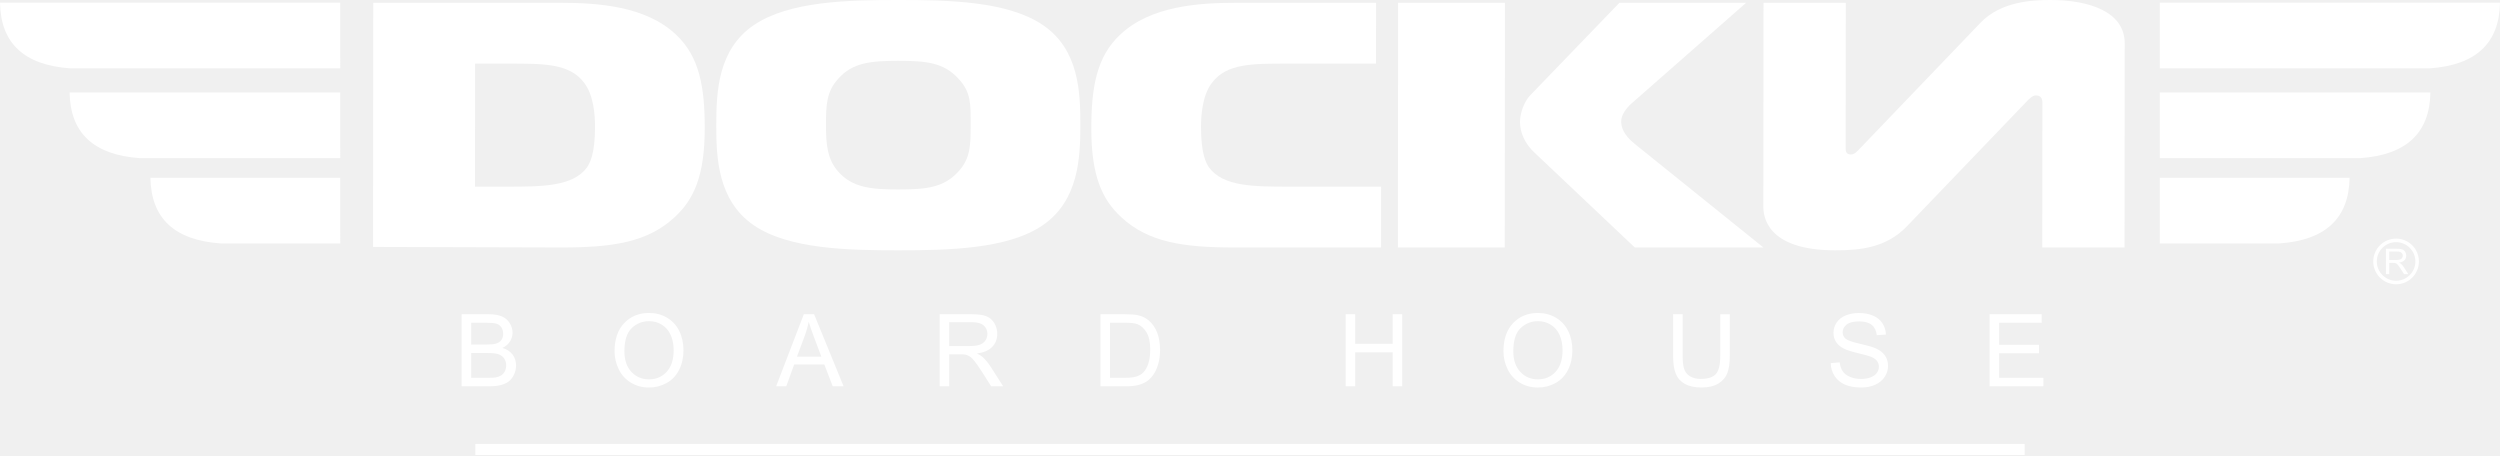
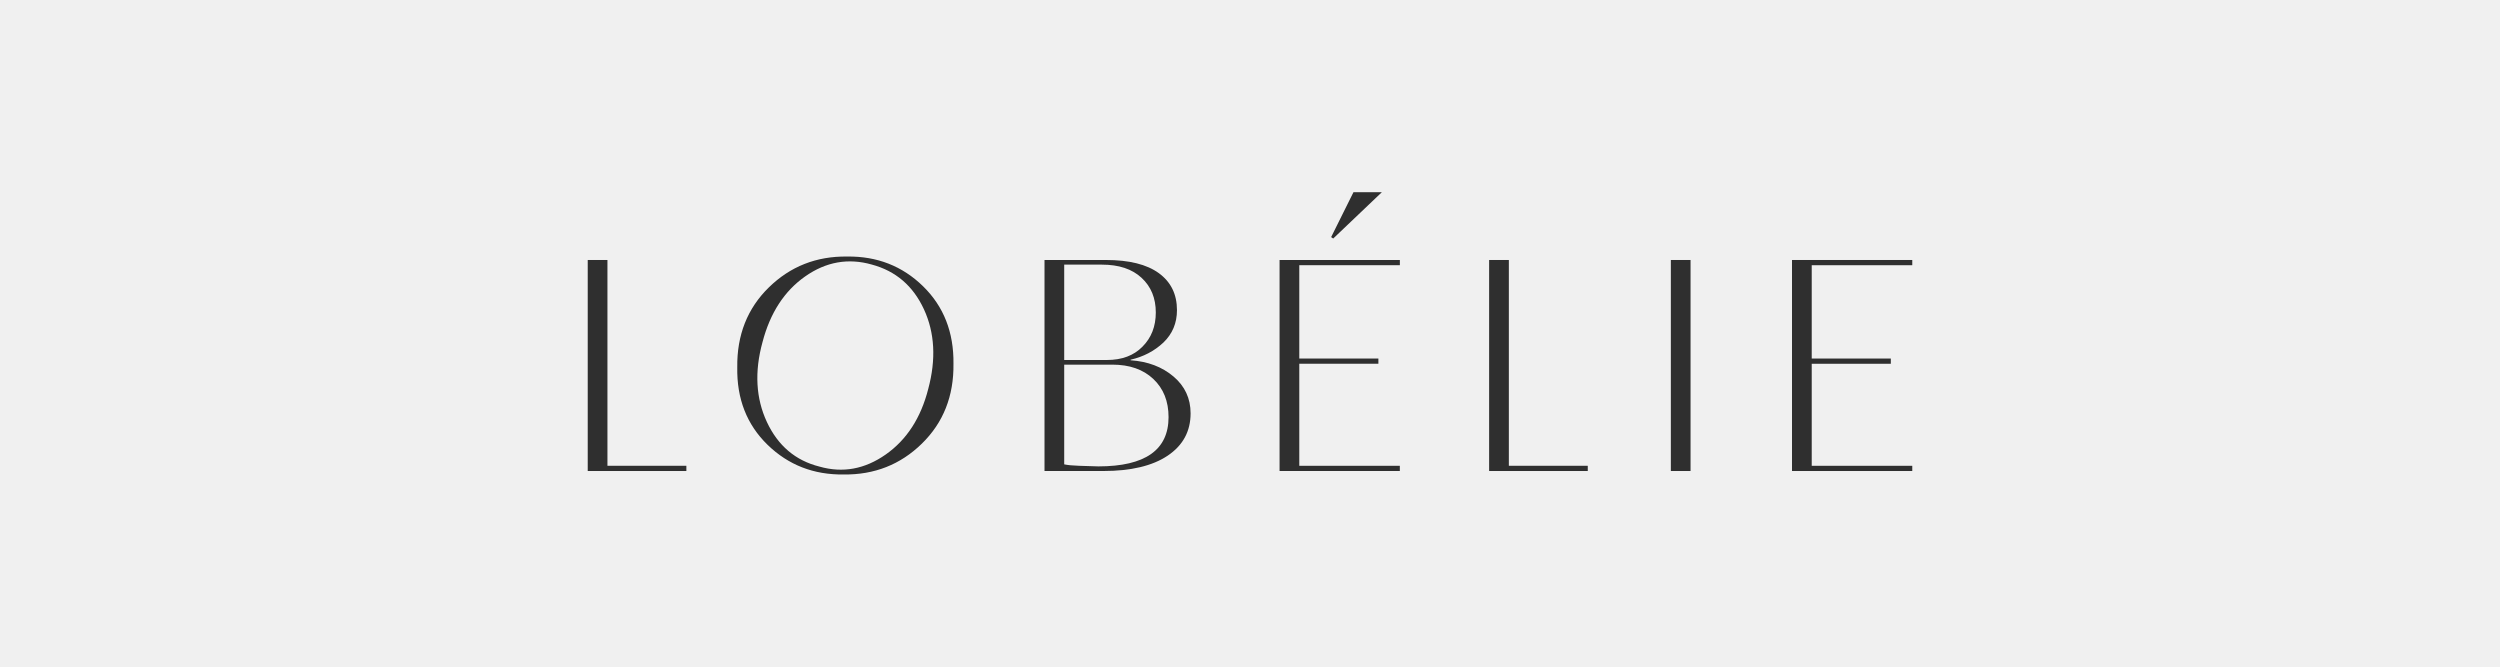
- <svg xmlns="http://www.w3.org/2000/svg" viewBox="0 0 12770.68 2324.42" version="1.1" id="svg88">
-   <defs id="defs54">
-     <style id="style52">.cls-1{fill-rule:evenodd;}</style>
-   </defs>
-   <g id="Слой_2" data-name="Слой 2" style="fill:#ffffff">
-     <g id="Слой_1-2" data-name="Слой 1" style="fill:#ffffff">
-       <path class="cls-1" d="M4219.29,639.2c.09-103.5,2.56-171.4,63-237.4,72.53-82.2,166.73-91.1,306.82-91.1,142.5,0,231.86,8.9,306.66,91.1,65.16,69.6,62.69,128.5,62.6,237.4-.08,100-.14,169.7-63,237.5-74.94,82.1-164.31,91.1-306.81,91.1-137.68,0-234.28-9-306.67-91.1C4226.39,814.2,4219.21,737.4,4219.29,639.2ZM4589.36,0c-256,0-557.93,5.4-739.18,128.6-183.67,125-191.09,342.8-191.24,510.6-.13,164.3,6.93,383.9,190.39,510.7,178.63,123.5,487.78,128.8,739,128.8s560.34-5.3,739.18-128.8c183.66-126.8,191.09-346.4,191.23-510.7.14-167.8-6.93-385.6-190.39-510.6C5147.28,5.4,4845.37,0,4589.36,0Z" id="path56" style="fill:#ffffff" />
-       <path class="cls-1" d="M7054.78,1264.2l.26-310.7H6586.48c-181.15,0-338.14,0-410.52-98.2-14.47-21.4-41-67.9-40.88-207.1.05-60.7,7.38-162.5,55.74-225,75-100,207.79-98.2,386.52-98.2H7029l.26-310.7H6314.33c-190.81,0-437.17,16.1-591.88,162.5C5601.6,289.3,5574.9,446.4,5574.73,655.3c-.2,239.3,52.83,362.5,154.2,455.3,137.56,126.8,313.86,153.6,577.12,153.6Z" id="path58" style="fill:#ffffff" />
-       <path class="cls-1" d="M7140.88,1264.2h545.8l1.1-1249.9h-545.9Zm1867,0-656.5-528.5c-60.4-48.3-70-89.3-70-116.1.1-32.1,26.7-67.8,50.8-89.3l587.4-516h-647.3l-454.5,471.4c-31.4,32.1-53.2,91.1-53.2,137.5-.1,55.3,26.4,112.5,74.7,157.1l511.6,483.9Z" id="path60" style="fill:#ffffff" />
-       <path class="cls-1" d="M9008.48,14.3h420.3l-.6,744.6c0,8.9,0,30.3,26.5,30.3,19.3,0,33.9-17.8,45.9-30.3l616.5-642.8C10221,7.2,10382.78,0,10474.58,0c195.7,0,379.2,59,379,221.4l-.8,1042.8h-420.3l.6-741c.1-35.7-26.5-35.7-33.7-35.7-17,0-33.9,17.8-46,30.3l-611.6,637.4c-106.3,111-239.2,123.5-367.2,123.5-355,0-367-178.8-366.9-223.4Z" id="path62" style="fill:#ffffff" />
-       <path class="cls-1" d="M2426.35,953.5H2587.7c181.14,0,338.14,0,410.67-98.2,14.52-21.4,41.12-67.9,41.23-207.1.06-60.7-7.1-162.5-55.36-225-74.78-100-207.63-98.2-386.36-98.2h-171Zm-520.71,307.9,1-1247.1H2861.4c190.81,0,437.15,16.1,591.61,162.5C3573.68,289.3,3600.12,446.4,3600,655.3c-.2,239.3-53.44,362.5-155,455.3-137.78,126.8-314.12,153.6-577.38,153.6Z" id="path64" style="fill:#ffffff" />
-       <path class="cls-1" d="M12240,1237h-.3a98.67,98.67,0,0,0-98.4,98.49h.1v.23h-.1a98.64,98.64,0,0,0,98.5,98.4v0h.2v0a98.45,98.45,0,0,0,98.4-98.48v-.23A98.5,98.5,0,0,0,12240,1237Zm-.1-18.1h.1a116.6,116.6,0,0,1,116.5,116.51h.1v.23h-.1a116.63,116.63,0,0,1-116.5,116.57v0h-.2v0a116.78,116.78,0,0,1-116.6-116.49v-.23a116.77,116.77,0,0,1,116.5-116.59Z" id="path66" style="fill:#ffffff" />
-       <path class="cls-1" d="M12205.08,1328h36.9c7.9,0,14-.82,18.4-2.45a19.37,19.37,0,0,0,10.1-7.8,21.07,21.07,0,0,0,3.5-11.63,19.21,19.21,0,0,0-6.7-15.14c-4.5-4-11.5-5.93-21.1-5.93h-41.1Zm-17.2,72.5V1270.7h57.6c11.5,0,20.3,1.2,26.4,3.5a28.57,28.57,0,0,1,14.4,12.32,37,37,0,0,1,5.4,19.59c0,9.22-3,17-9,23.27s-15.1,10.33-27.6,12.06a43.64,43.64,0,0,1,10.4,6.46,90.58,90.58,0,0,1,14.2,17.26l22.6,35.33h-21.6l-17.2-27c-5-7.76-9.1-13.75-12.4-17.86s-6.1-7-8.7-8.67a25.41,25.41,0,0,0-7.8-3.48,55.37,55.37,0,0,0-9.6-.6h-19.9v57.63Z" id="path68" style="fill:#ffffff" />
-       <path class="cls-1" d="M10163.38,1973.25V1605.17h266.1v43.45h-217.4v112.69h203.6v43.21h-203.6v125.29h226v43.44ZM9351.78,1855l45.9-4q3.3,27.64,15.2,45.33c8,11.82,20.3,21.34,37.1,28.63s35.5,10.87,56.4,10.87q27.9,0,49.2-8.21c14.2-5.57,24.9-13.12,31.8-22.72a52.59,52.59,0,0,0,10.5-31.52,47.5,47.5,0,0,0-10.2-30.27c-6.6-8.65-17.7-15.84-33-21.68-10-3.85-31.7-9.85-65.6-18-33.7-8.16-57.5-15.76-71-23-17.6-9.15-30.7-20.65-39.4-34.26a84.9,84.9,0,0,1-12.8-45.87,93.56,93.56,0,0,1,15.7-52q15.9-24.3,46.3-36.86t67.5-12.49c27.3,0,51.3,4.36,72.2,13.2s36.9,21.67,48.1,38.71,17.2,36.42,18.1,58l-46.7,3.52c-2.6-23.23-11.1-40.88-25.6-52.69s-35.8-17.83-64.1-17.83c-29.5,0-50.9,5.4-64.4,16.2s-20.2,23.8-20.2,39c0,13.27,4.8,24.17,14.3,32.64s33.8,17.32,73.4,26.23,66.8,16.8,81.5,23.48c21.4,9.93,37.3,22.45,47.5,37.54s15.2,32.64,15.2,52.35-5.5,38.07-16.8,55.36-27.3,30.78-48.3,40.46-44.6,14.38-70.9,14.38c-33.3,0-61.2-4.79-83.7-14.55s-40.2-24.26-53-43.8S9352.38,1879.58,9351.78,1855Zm-564.3-249.81h48.7v212.71c0,36.93-4.1,66.33-12.5,88.1s-23.5,39.42-45.4,53-50.5,20.46-85.9,20.46c-34.5,0-62.8-5.9-84.6-17.82-22-11.81-37.6-29-47-51.58s-14.1-53.22-14.1-92.21V1605.17h48.7v212.44q0,48,9,70.62c5.9,15.18,16.1,26.83,30.5,35.06s32.3,12.33,53.2,12.33q53.7,0,76.6-24.41c15.1-16.2,22.8-47.39,22.8-93.6Zm-1057.1,189.56q0,66.58,35.7,104.81t89.8,38.3q55.05,0,90.5-38.64t35.6-109.77c0-29.91-5.2-56.06-15.3-78.41s-24.9-39.69-44.4-52-41.4-18.4-65.6-18.4c-34.6,0-64.2,11.82-89.1,35.55S7730.38,1739.38,7730.38,1794.73Zm-50.3-.77q0-91.65,49.2-143.45,49.35-51.81,127.1-51.85c33.9,0,64.6,8.14,91.9,24.34a159.85,159.85,0,0,1,62.4,68c14.3,29,21.4,61.94,21.4,98.7q0,56.05-22.5,100.21-22.65,44.19-64,66.93a183.24,183.24,0,0,1-89.4,22.68c-34.7,0-65.7-8.3-92.9-25.11-27.4-16.7-48-39.59-62.1-68.55A208.08,208.08,0,0,1,7680.08,1794ZM6874,1973.25V1605.17h48.75v151.18h191.3V1605.17h48.7v368.08h-48.7V1799.79h-191.3v173.46Zm-1203.76-43.44h78.58c24.26,0,43.37-2.23,57.14-6.79s24.78-10.87,33-19.1c11.58-11.48,20.56-27.08,27-46.54s9.69-43.11,9.69-71q0-57.72-18.94-88.7c-12.69-20.73-28-34.53-46.11-41.56-13-5.06-34.11-7.55-63-7.55h-77.37Zm-48.67,43.44V1605.17h126.74q42.93,0,65.55,5.31,31.63,7.23,54,26.32c19.35,16.44,33.93,37.37,43.52,62.91s14.5,54.65,14.5,87.49q0,41.92-9.86,74.29t-25.11,53.66c-10.22,14.12-21.36,25.29-33.51,33.32s-26.74,14.32-43.88,18.53-36.93,6.25-59.13,6.25Zm-772.93-205.59h104.7c22.21,0,39.69-2.33,52.19-7s22.13-12,28.62-22.11a59.63,59.63,0,0,0,9.78-33c0-17.41-6.24-31.72-18.93-42.93s-32.57-16.81-59.91-16.81H4848.67ZM4800,1973.25V1605.17h163.19q49.22,0,74.8,10t41,34.94a105.06,105.06,0,0,1,15.26,55.55c0,26.13-8.41,48.07-25.38,66s-43,29.3-78.32,34.19c12.94,6.17,22.7,12.25,29.38,18.33,14.24,13,27.7,29.4,40.47,48.94l64,100.18h-61.29l-48.67-76.62c-14.22-22-26-39-35.24-50.63s-17.38-20-24.67-24.61a73.59,73.59,0,0,0-22.18-9.85c-5.57-1.12-14.58-1.72-27.18-1.72h-56.46v163.43Zm-729.05-151.18h124.86l-38.48-101.9q-17.48-46.38-26.06-76.35a467.69,467.69,0,0,1-19.88,70.37Zm-106.18,151.18,141.39-368.08h52.45l150.67,368.08h-55.53l-42.93-111.49H4056.87l-40.36,111.49Zm-775.18-178.52q0,66.58,35.74,104.81t89.81,38.3q55,0,90.49-38.64t35.58-109.77c0-29.91-5.16-56.06-15.26-78.41s-24.94-39.69-44.39-52-41.4-18.4-65.64-18.4q-51.84,0-89,35.55T3189.56,1794.73Zm-50.22-.77q0-91.65,49.2-143.45t127.08-51.85q50.9,0,91.87,24.34t62.38,68c14.31,29,21.43,61.94,21.43,98.7q0,56.05-22.54,100.21t-64,66.93a183.12,183.12,0,0,1-89.41,22.68c-34.69,0-65.62-8.3-92.89-25.11a161,161,0,0,1-62-68.55A207.51,207.51,0,0,1,3139.34,1794Zm-732.49,135.85h91.62c15.77,0,26.81-.61,33.16-1.72,11.23-2.06,20.56-5.4,28.11-10.13s13.71-11.47,18.6-20.38,7.29-19.28,7.29-31c0-13.71-3.51-25.62-10.56-35.82s-16.78-17.24-29.3-21.36-30.42-6.07-53.81-6.07h-85.11Zm0-170h79.61c21.51,0,37-1.45,46.45-4.28,12.35-3.68,21.7-9.79,27.94-18.34s9.42-19.29,9.42-32.15c0-12.16-2.9-23-8.74-32.21a44.65,44.65,0,0,0-25.11-19.11q-16.3-5.14-56-5.15h-73.54Zm-48.75,213.39V1605.17h138.12c28.12,0,50.66,3.79,67.64,11.14a86.54,86.54,0,0,1,39.93,34.46c9.59,15.43,14.48,31.63,14.48,48.58a83.25,83.25,0,0,1-12.86,44.41c-8.47,13.87-21.43,25.08-38.65,33.66,22.28,6.51,39.33,17.65,51.34,33.34s18,34.37,18,55.8a107.46,107.46,0,0,1-11,48.06c-7.28,14.85-16.27,26.23-27,34.29s-24.16,14-40.27,18.16-35.91,6.18-59.38,6.18Z" id="path70" style="fill:#ffffff" />
-       <path class="cls-1" d="M1737.94,13.6H0Q5,324.7,359.87,349.2H1738Z" id="path72" style="fill:#ffffff" />
-       <path class="cls-1" d="M1737.94,472.3H355.5q5,311.1,359.87,335.6H1738Z" id="path74" style="fill:#ffffff" />
-       <path class="cls-1" d="M1737.94,908.1H768.33q5,311.1,359.87,335.5H1738Z" id="path76" style="fill:#ffffff" />
-       <path class="cls-1" d="M11032.78,13.6h1737.9q-5,311.1-359.8,335.6h-1378.2Z" id="path78" style="fill:#ffffff" />
-       <path class="cls-1" d="M11032.78,472.3h1382.4q-5,311.1-359.8,335.6h-1022.7Z" id="path80" style="fill:#ffffff" />
-       <path class="cls-1" d="M11032.78,908.1h969.6q-5.1,311.1-359.9,335.5h-609.8Z" id="path82" style="fill:#ffffff" />
-       <rect x="2428.3" y="2267.89" width="7914.11" height="56.53" id="rect84" style="fill:#ffffff" />
-     </g>
+ <svg xmlns="http://www.w3.org/2000/svg" version="1.1" id="Слой_1" x="0px" y="0px" viewBox="0 0 300 80" xml:space="preserve" width="300" height="80">
+   <defs id="defs60" />
+   <style type="text/css" id="style37">
+ 	.st0{fill:#2F2F2F;}
+ 	.st1{fill:#FFFFFF;}
+ 	.st2{fill:#ECEAE4;}
+ </style>
+   <g id="g55" transform="matrix(0.2729241,0,0,0.2729241,2.621002,-106.8324)">
+     <path class="st0" d="m 605.88,596.24 v 2.29 H 553 v -92.78 h 52.89 v 2.29 h -44.22 v 41.04 h 34.78 v 2.29 h -34.78 v 44.86 h 44.21 z m -29.3,-99.92 -0.9,-0.64 9.82,-19.75 h 12.49 z" id="path41" />
+     <path class="st0" d="m 292.18,596.24 v 2.29 h -43.37 v -92.78 h 8.67 v 90.48 h 34.7 z" id="path43" />
+     <path class="st0" d="m 688.51,596.24 v 2.29 h -43.37 v -92.78 h 8.67 v 90.48 h 34.7 z" id="path45" />
+     <path class="st0" d="m 314.56,552.91 c -0.17,-14.19 4.46,-25.89 13.89,-35.11 9.43,-9.22 20.9,-13.74 34.41,-13.57 13.16,-0.17 24.29,4.18 33.38,13.06 9.09,8.88 13.55,20.24 13.38,34.09 0.18,14.19 -4.46,25.89 -13.89,35.11 -9.43,9.22 -20.9,13.74 -34.41,13.57 -13.17,0.17 -24.32,-4.18 -33.45,-13.06 -9.12,-8.88 -13.56,-20.24 -13.31,-34.09 z m 83.97,9.52 c 3.5,-13.05 2.86,-24.72 -1.9,-35.01 -4.76,-10.29 -12.4,-16.84 -22.91,-19.66 -10.37,-2.95 -20.14,-1.22 -29.3,5.21 -9.16,6.43 -15.41,16.06 -18.76,28.88 -3.58,13.03 -2.93,24.74 1.93,35.15 4.87,10.41 12.57,16.94 23.12,19.59 10.21,2.91 19.92,1.14 29.13,-5.32 9.21,-6.46 15.44,-16.07 18.69,-28.84 z" id="path47" />
+     <path class="st0" d="m 513.88,573.17 c 0,7.9 -3.36,14.1 -10.07,18.61 -6.71,4.5 -16.14,6.75 -28.29,6.75 h -25.87 v -92.78 h 27.02 c 10.19,0 17.95,1.93 23.26,5.8 5.3,3.87 7.96,9.28 7.96,16.25 0,5.69 -2,10.45 -5.99,14.27 -3.99,3.74 -8.79,6.24 -14.4,7.52 v 0.25 c 7.56,0.51 13.85,2.89 18.86,7.14 5.01,4.25 7.52,9.65 7.52,16.19 z m -39,-65.38 h -16.57 v 41.93 h 18.74 c 6.63,0 11.85,-1.95 15.67,-5.86 3.91,-3.91 5.86,-8.92 5.86,-15.04 0,-6.29 -2.08,-11.36 -6.25,-15.23 -4.15,-3.86 -9.97,-5.8 -17.45,-5.8 z m 29.31,67.04 c 0,-6.97 -2.23,-12.55 -6.69,-16.76 -4.46,-4.21 -10.47,-6.31 -18.04,-6.31 h -21.15 v 43.84 c 1.53,0.34 3.74,0.55 6.63,0.64 4.25,0.17 7.05,0.26 8.41,0.26 20.56,-0.01 30.84,-7.23 30.84,-21.67 z" id="path49" />
+     <path class="st0" d="m 725.04,598.53 v -92.78 h 8.66 v 92.78 z" id="path51" />
+     <polygon class="st0" points="821.76,549.08 821.76,551.38 786.98,551.38 786.98,596.24 831.19,596.24 831.19,598.53 778.31,598.53 778.31,505.75 831.19,505.75 831.19,508.05 786.98,508.05 786.98,549.08 " id="polygon53" />
  </g>
</svg>
